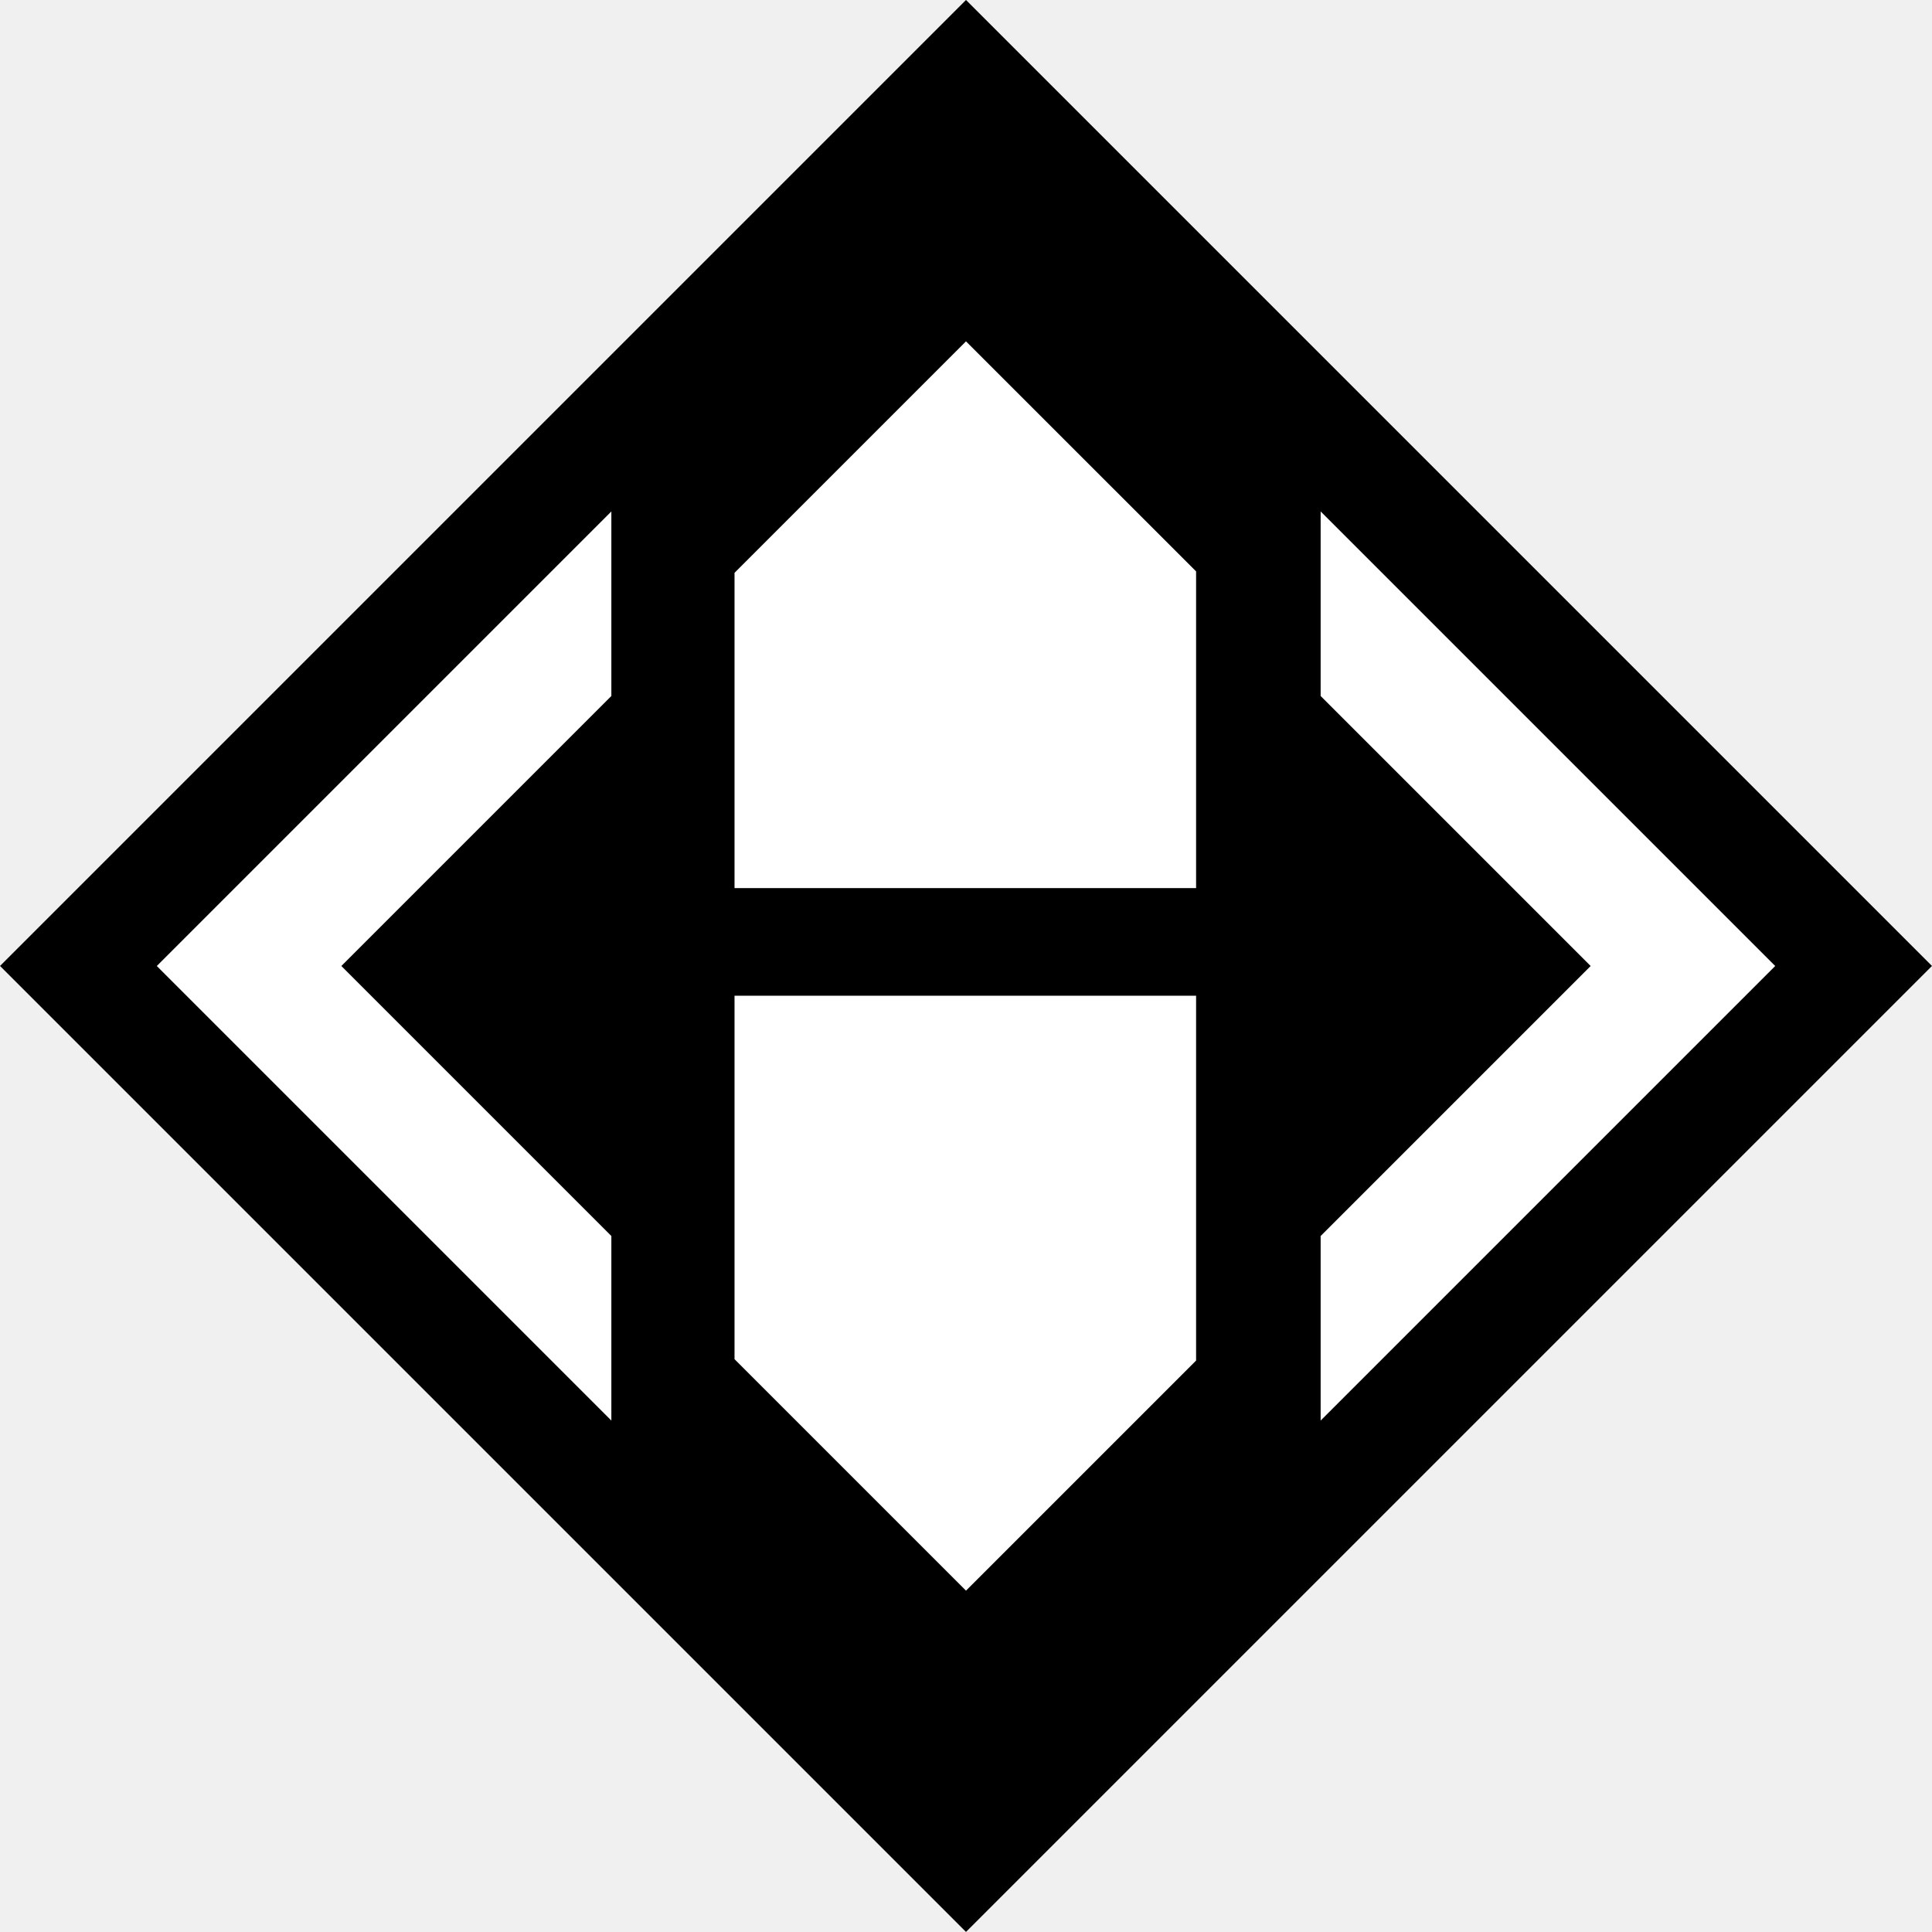
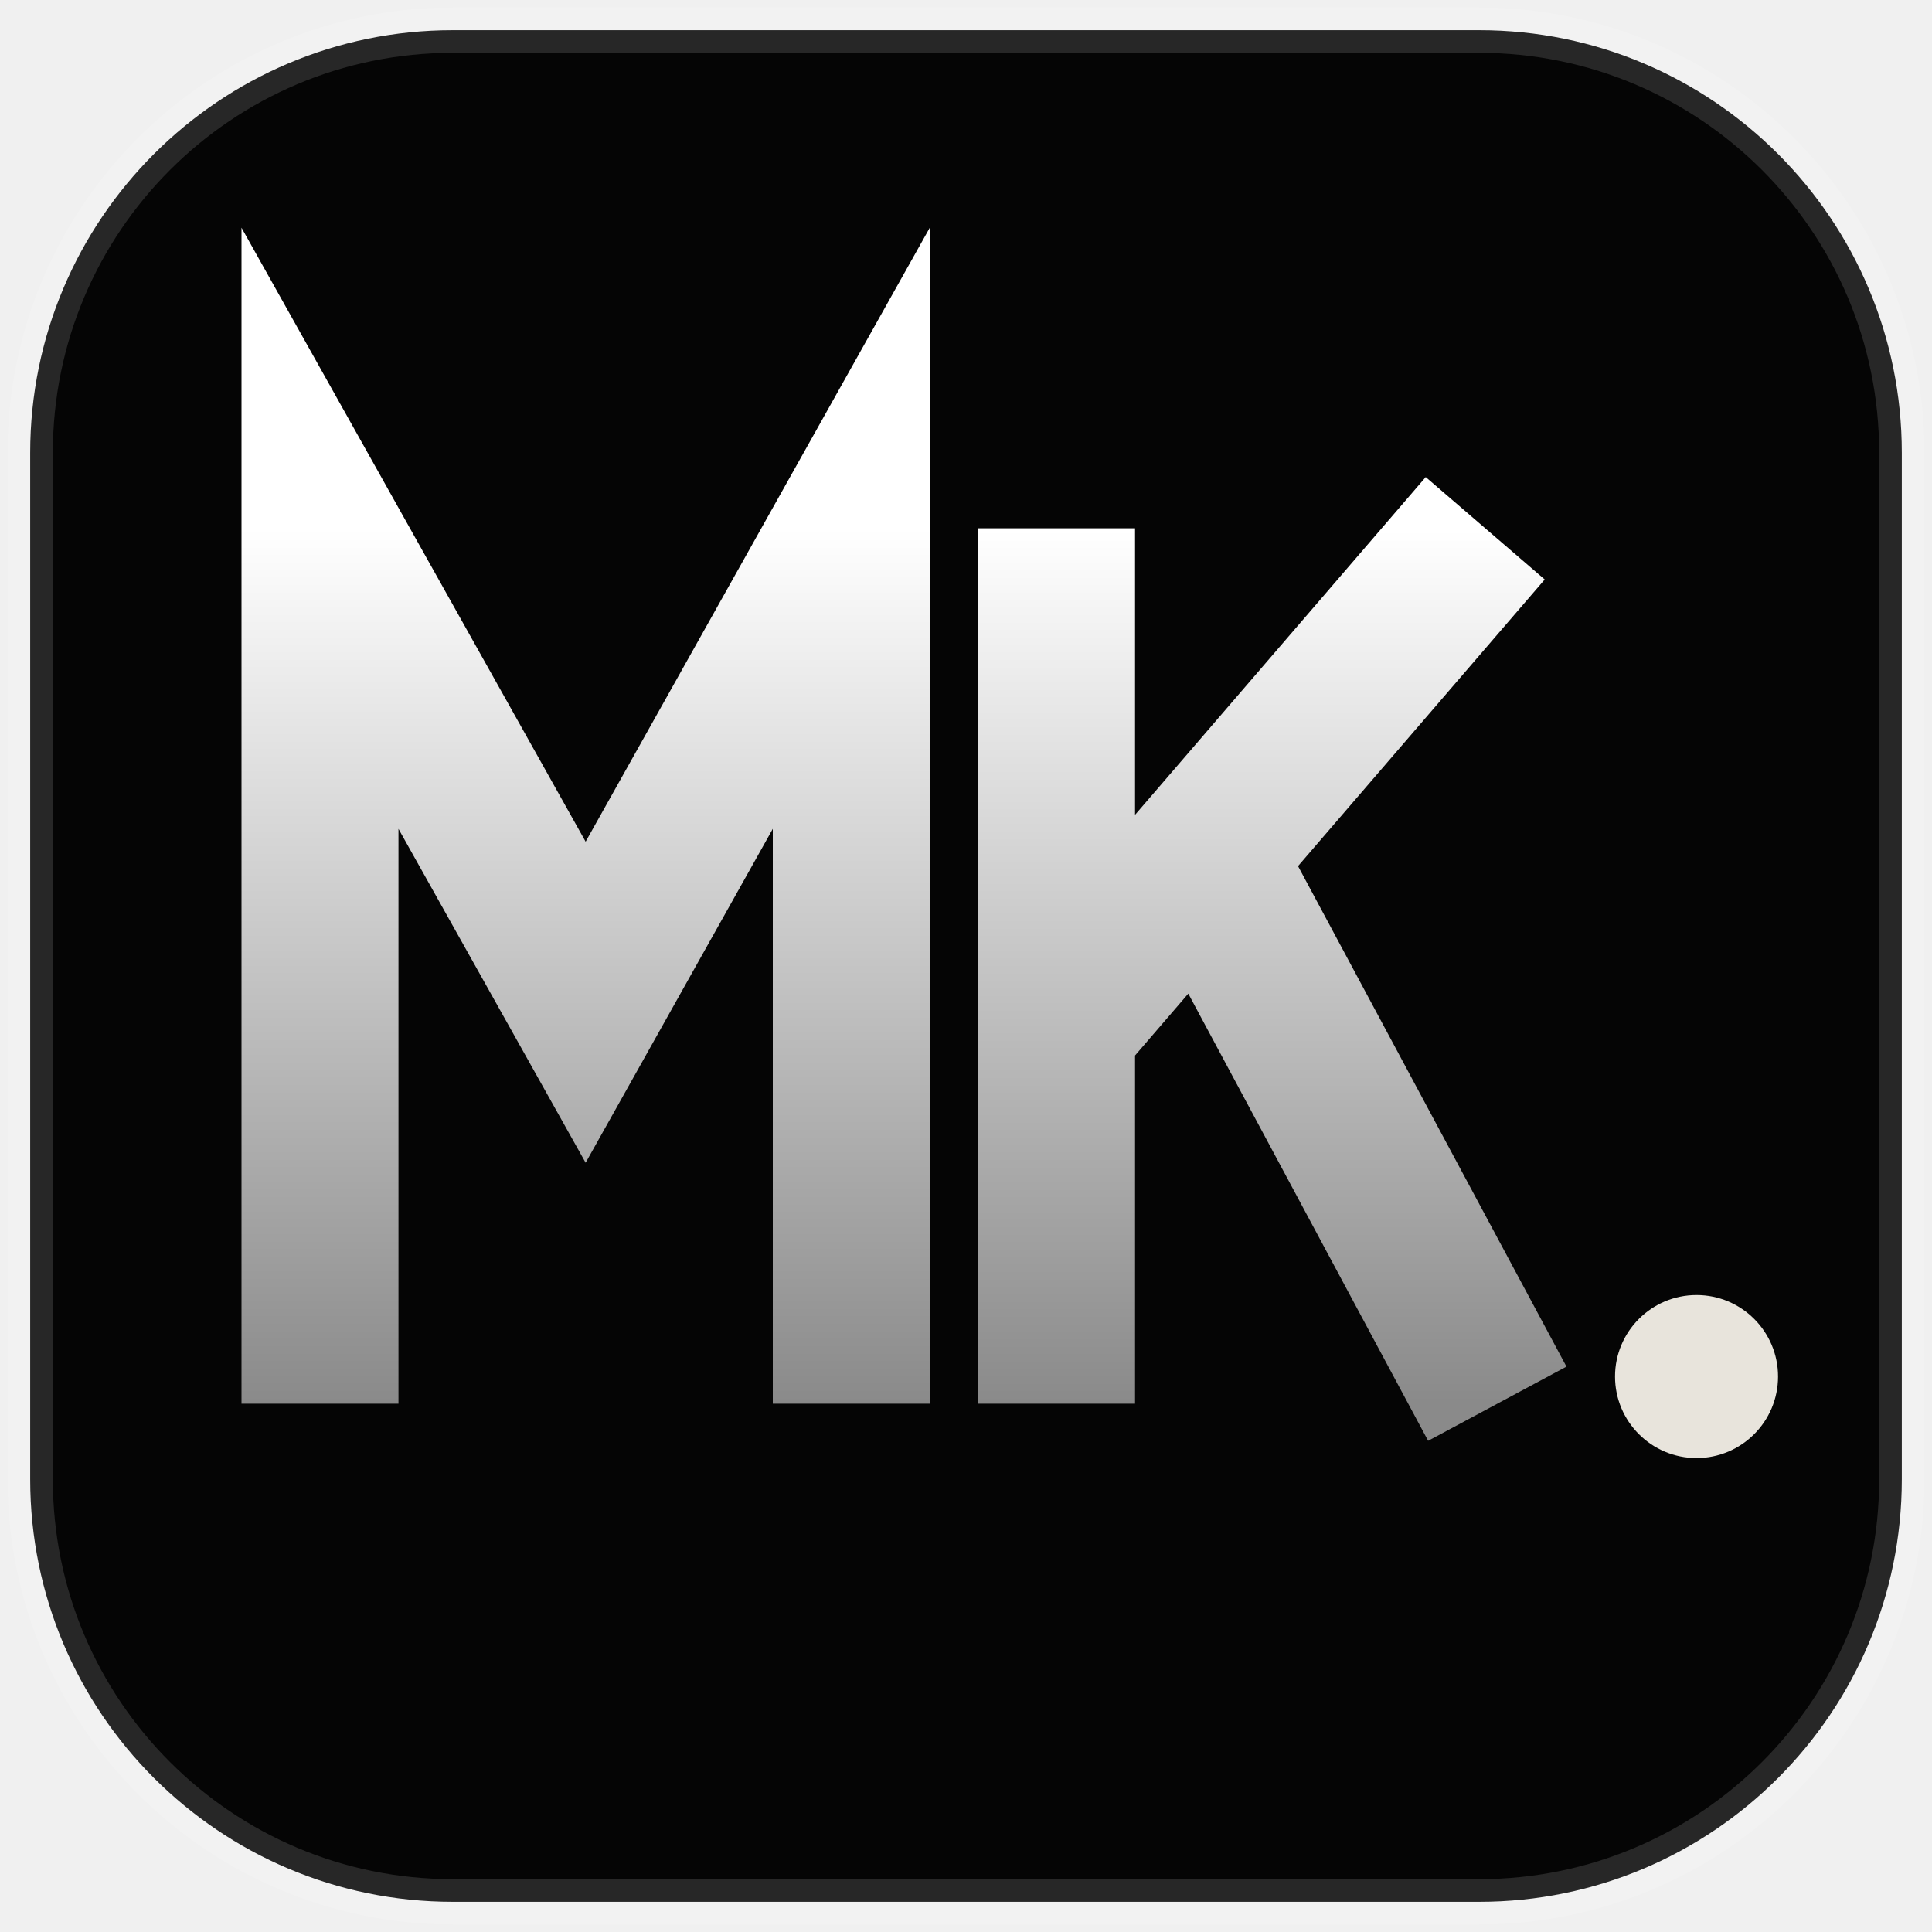
- <svg xmlns="http://www.w3.org/2000/svg" version="1.1" id="Layer_1" x="0px" y="0px" width="32px" height="32px" viewBox="0 0 32 32" enable-background="new 0 0 32 32" xml:space="preserve">
-   <g>
-     <rect x="4.686" y="4.686" transform="matrix(0.7071 0.7071 -0.7071 0.7071 16 -6.6274)" fill="#000000" width="22.627" height="22.627" />
-     <polygon fill="#FFFFFF" points="29.403,16 21.874,23.529 21.874,20.472 26.346,16 21.874,11.528 21.874,8.471  " />
-     <polygon fill="#FFFFFF" points="19.811,9.464 19.811,14.71 12.166,14.71 12.166,9.488 16,5.654  " />
-     <polygon fill="#FFFFFF" points="19.811,16.492 19.811,22.535 16,26.346 12.166,22.512 12.166,16.492  " />
-     <polygon fill="#FFFFFF" points="10.126,11.528 5.654,16 10.126,20.472 10.126,23.529 2.597,16 10.126,8.471  " />
+ <svg xmlns="http://www.w3.org/2000/svg" viewBox="0 0 64 64" role="img" aria-label="MK">
+   <defs>
+     <linearGradient id="mk-glow" x1="0" y1="0" x2="0" y2="1">
+       <stop offset="0" stop-color="#ffffff" />
+       <stop offset="1" stop-color="#8a8a8a" />
+     </linearGradient>
+   </defs>
+   <rect x="1" y="1" width="62" height="62" rx="14" fill="#050505" stroke="#ffffff" stroke-opacity=".14" stroke-width="1.5" />
+   <g fill="none" stroke="url(#mk-glow)" stroke-width="5.2" stroke-linejoin="miter" stroke-miterlimit="10">
+     <path d="M10.6 46.5V17.5L19.4 33.2L28.2 17.5V46.5" />
+     <path d="M35 17.5V46.5M49.2 17.5L35 34M40 28.6L49.6 46.5" />
  </g>
+   <circle cx="56.2" cy="45.6" r="2.7" fill="#e8e4dc" />
</svg>
